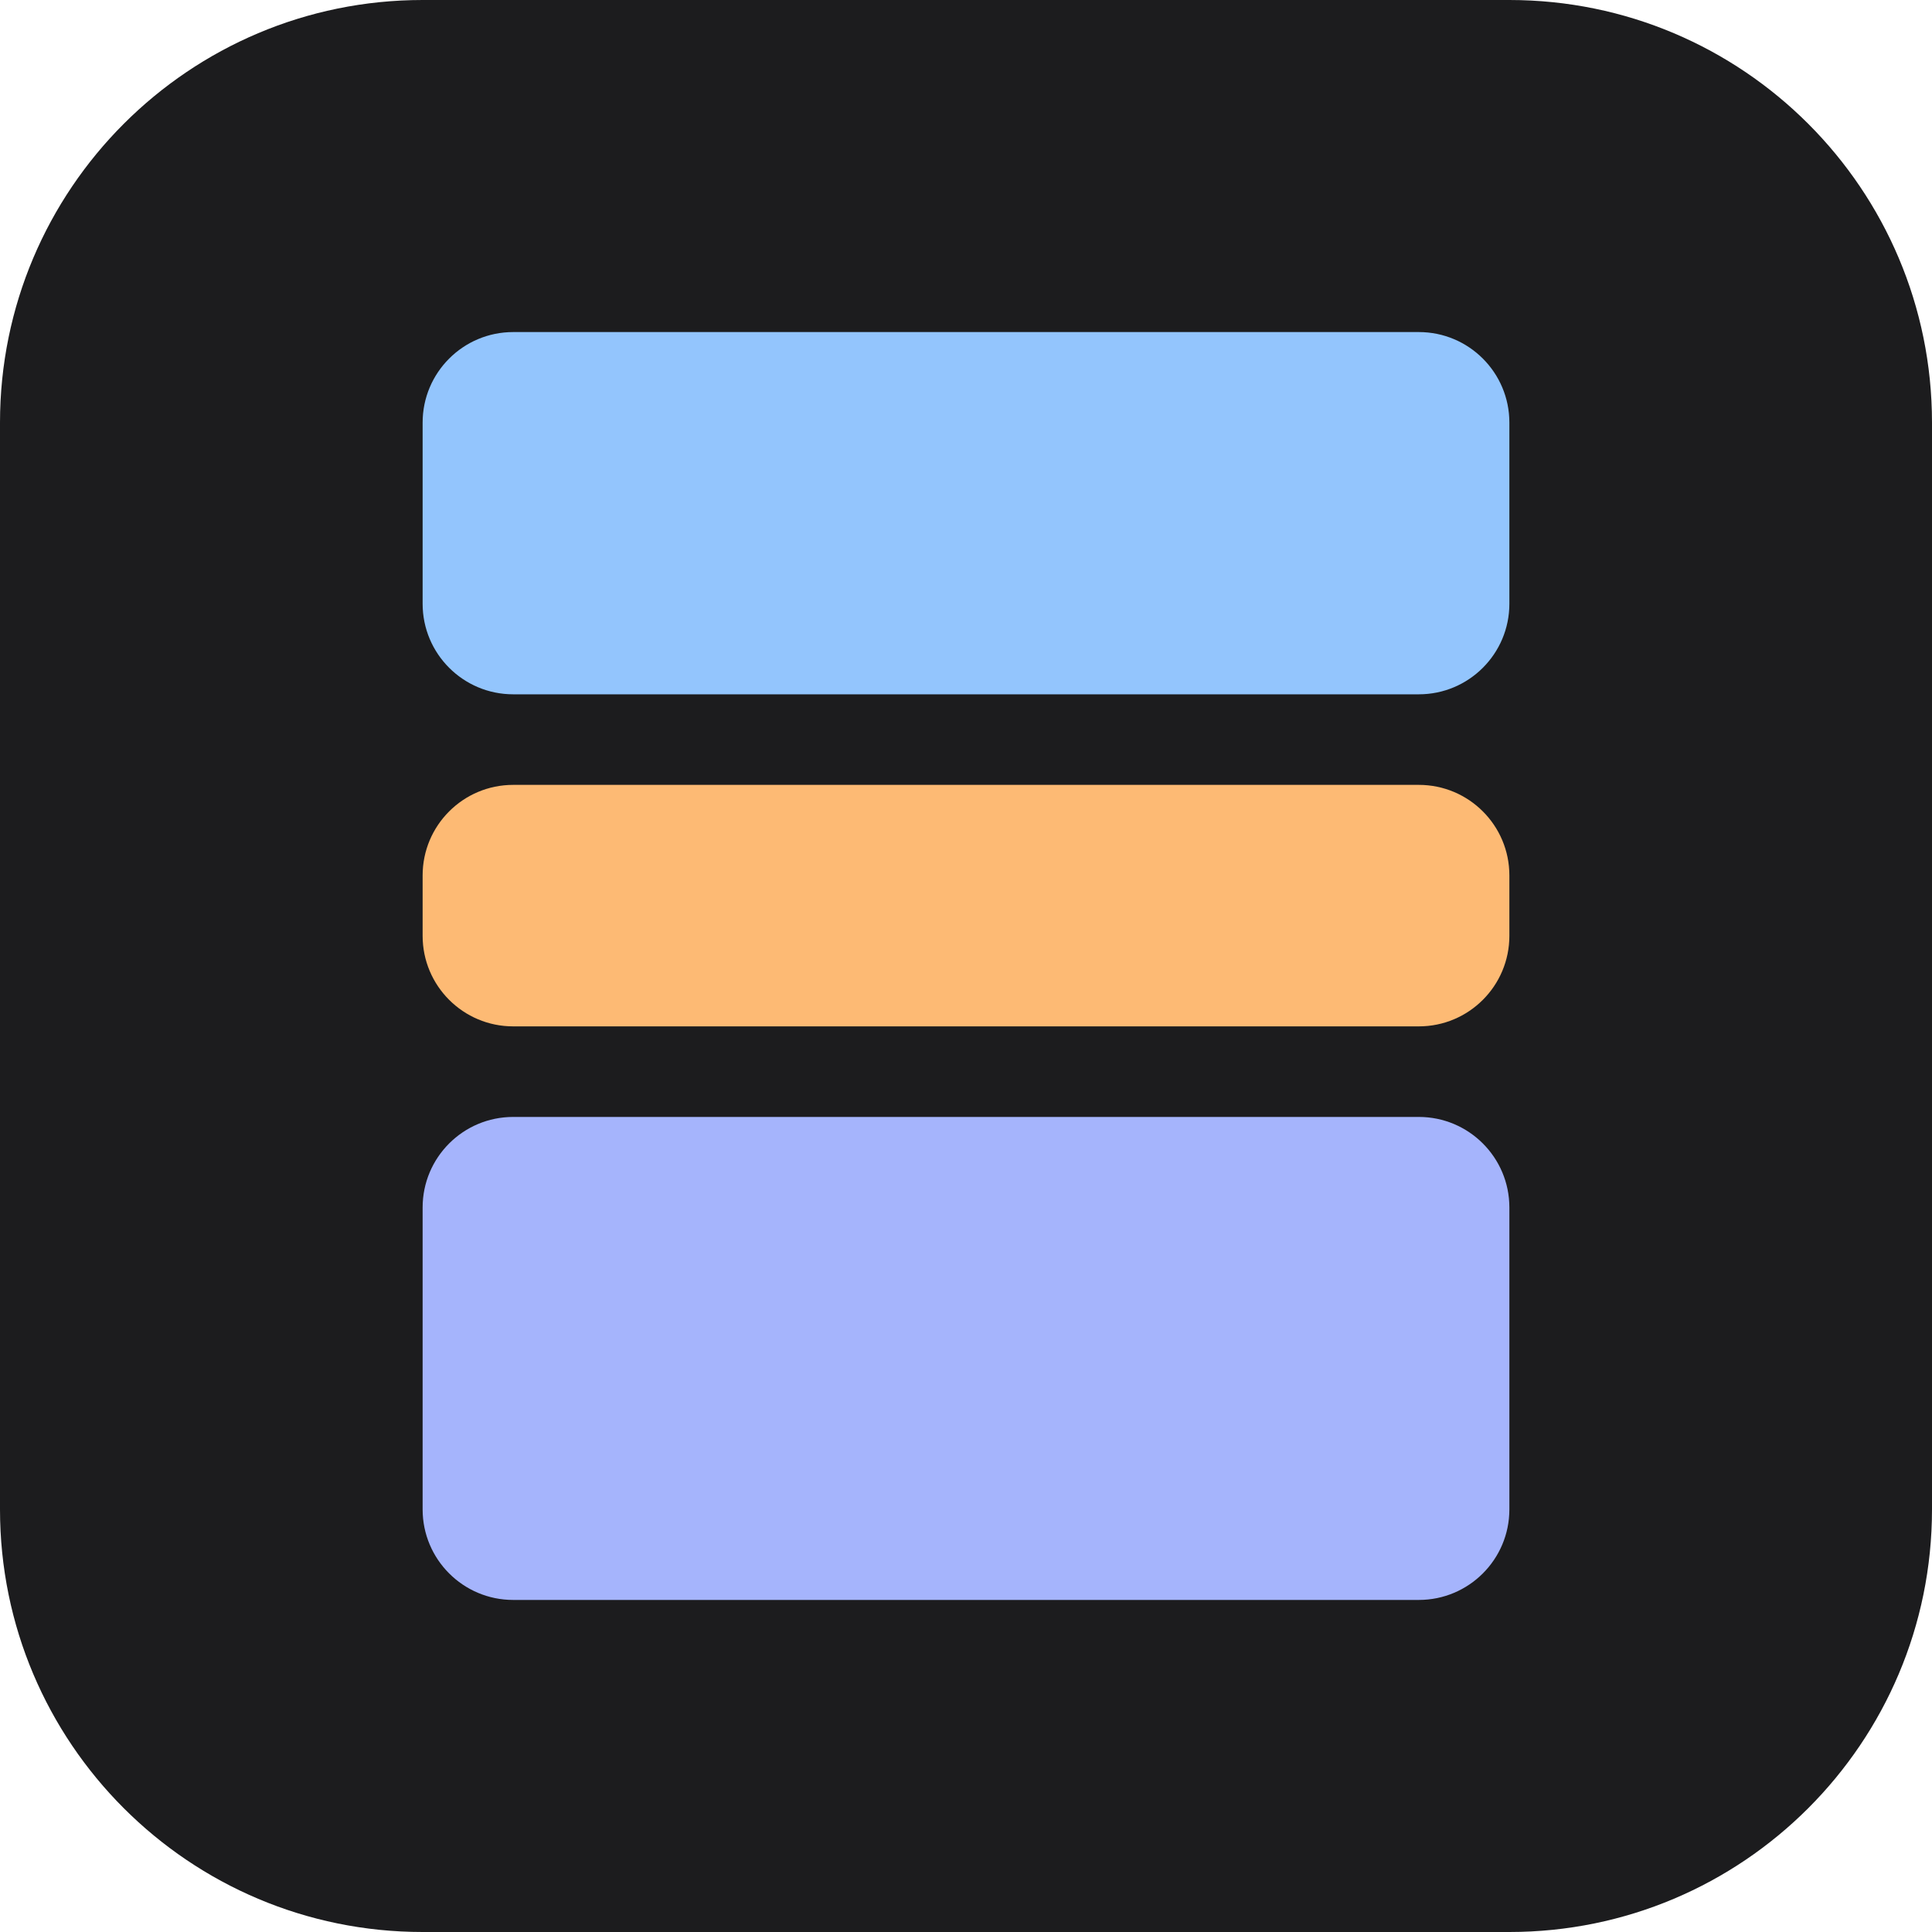
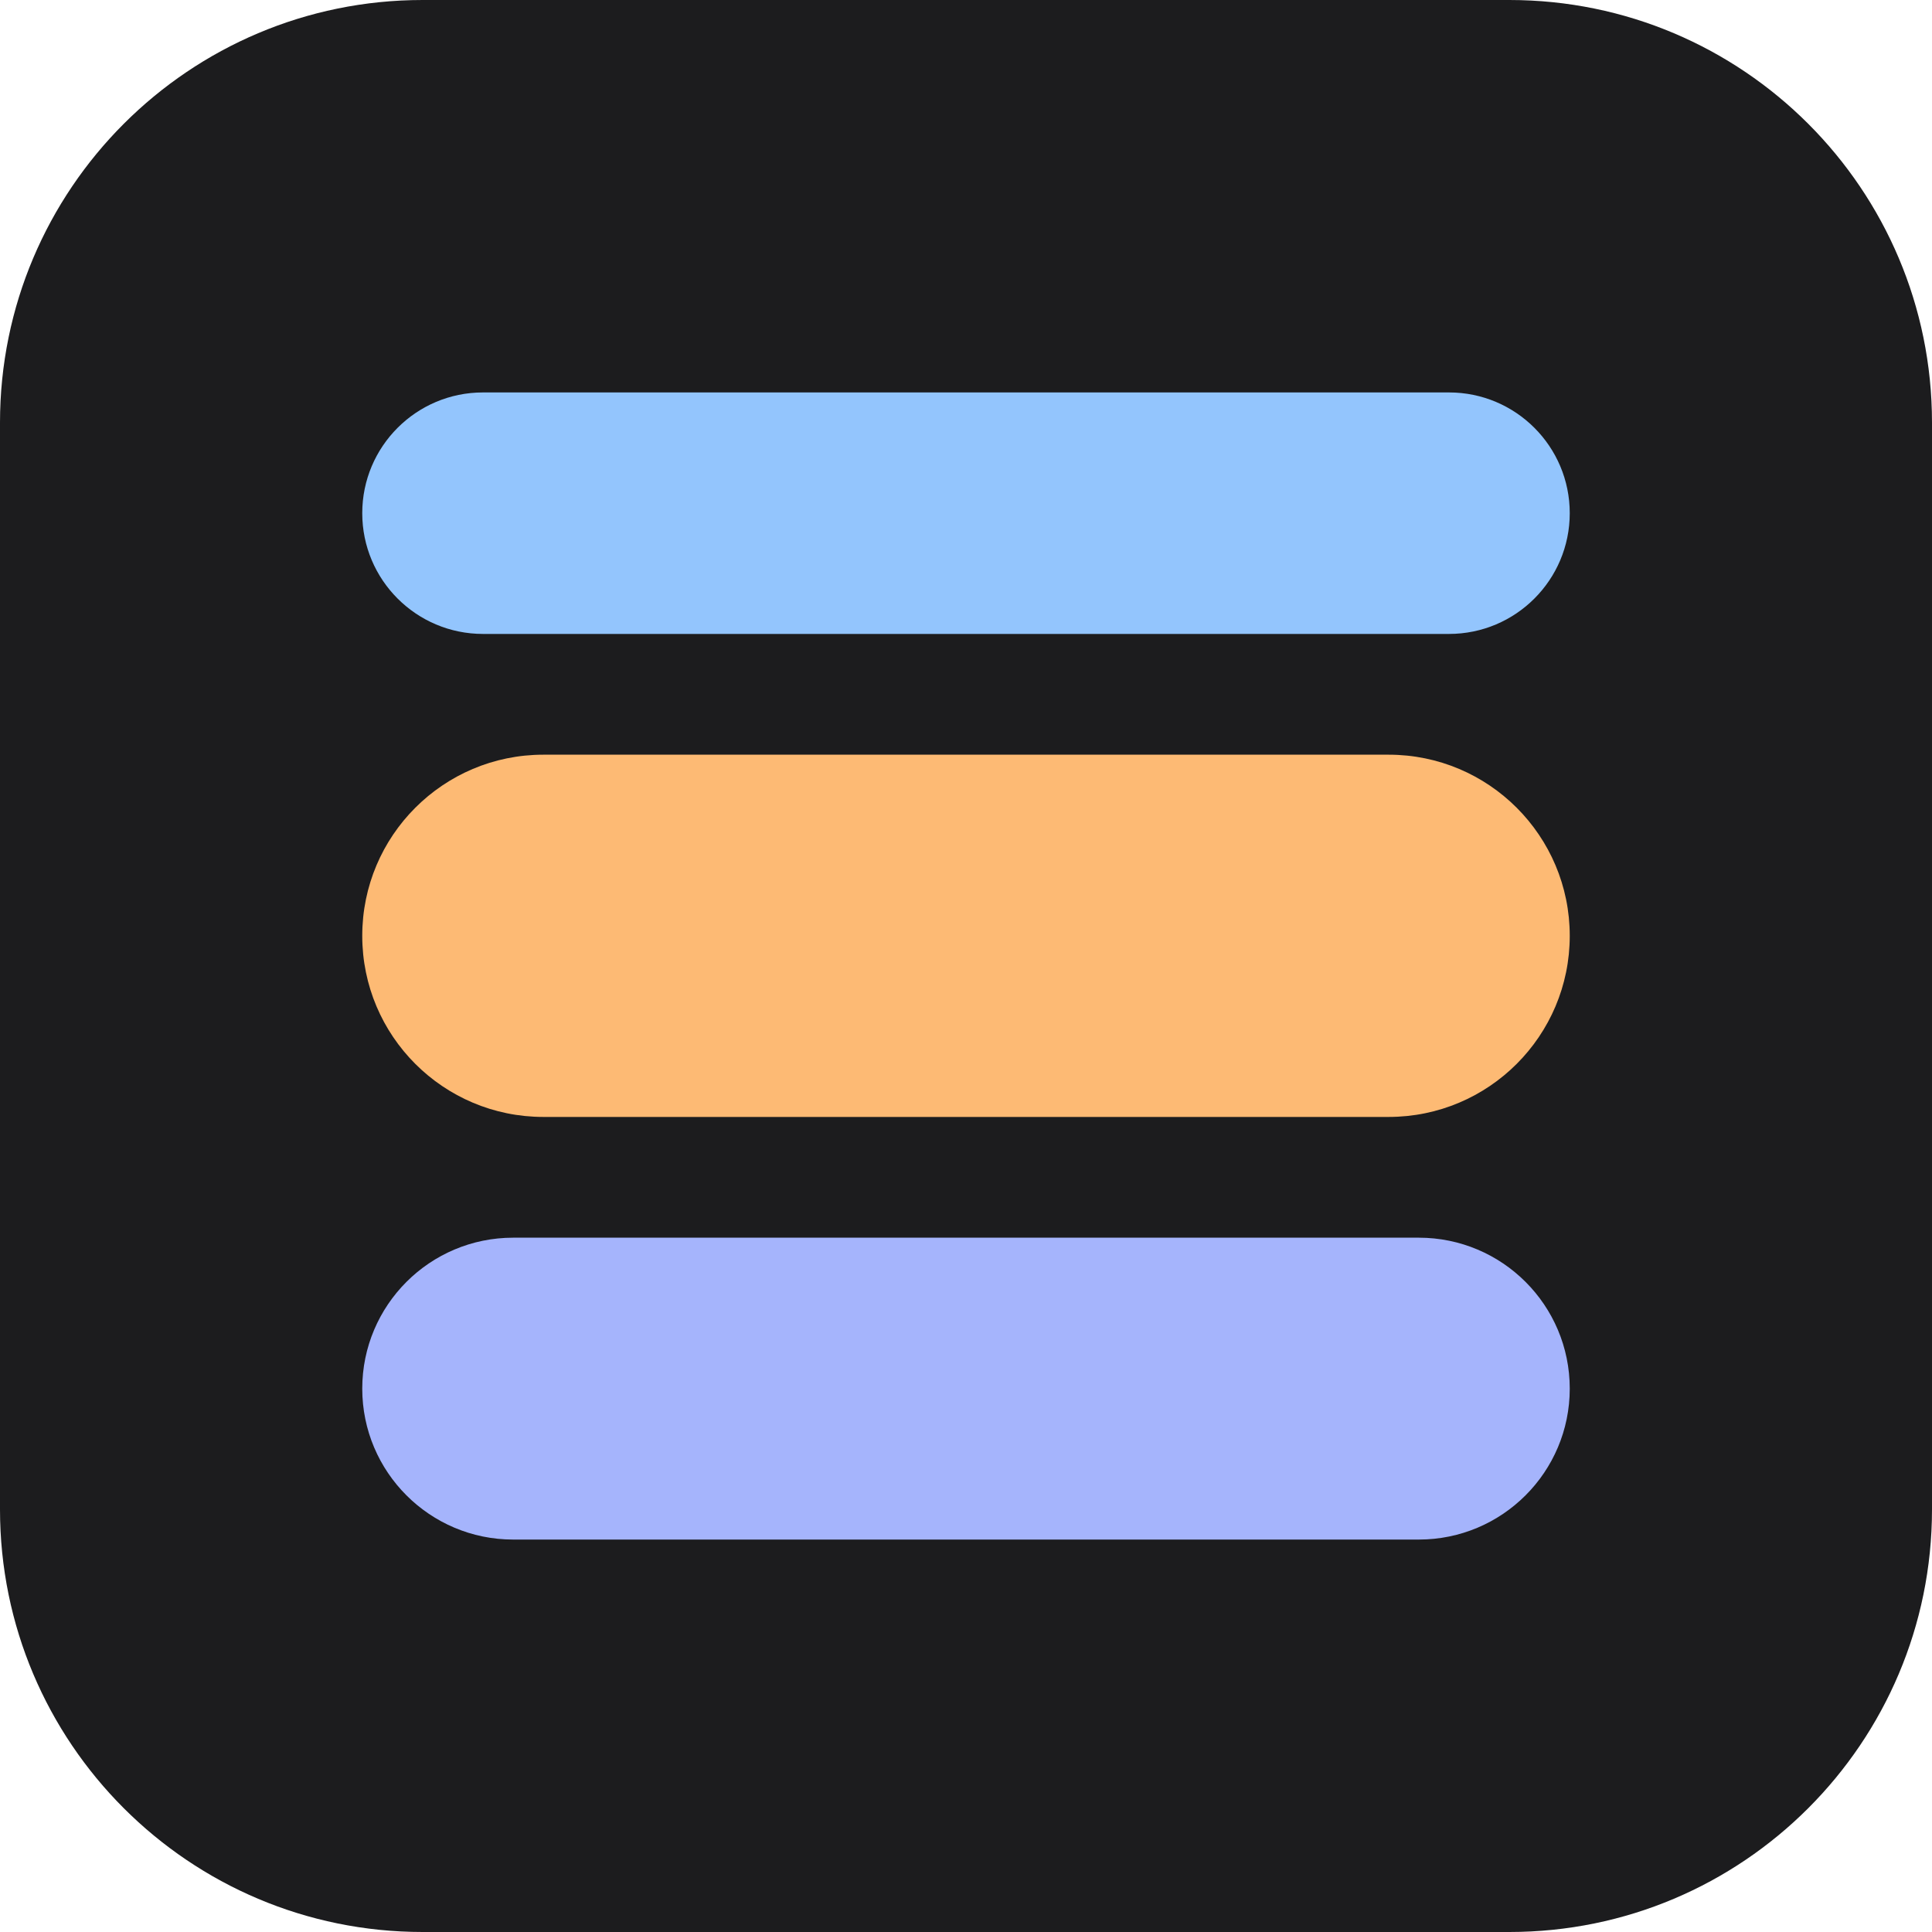
<svg xmlns="http://www.w3.org/2000/svg" viewBox="0 0 64 64">
  <rect width="64" height="64" rx="14" fill="#1c1c1e" />
-   <rect x="14" y="11" width="36" height="12" rx="3" fill="#93c5fd" />
-   <rect x="14" y="26" width="36" height="8" rx="3" fill="#fdba74" />
-   <rect x="14" y="37" width="36" height="16" rx="3" fill="#a5b4fc" />
+   <rect x="12" y="13" width="40" height="8" rx="4" fill="#93c5fd" />
+   <rect x="12" y="25" width="40" height="12" rx="6" fill="#fdba74" />
+   <rect x="12" y="41" width="40" height="10" rx="5" fill="#a5b4fc" />
</svg>
